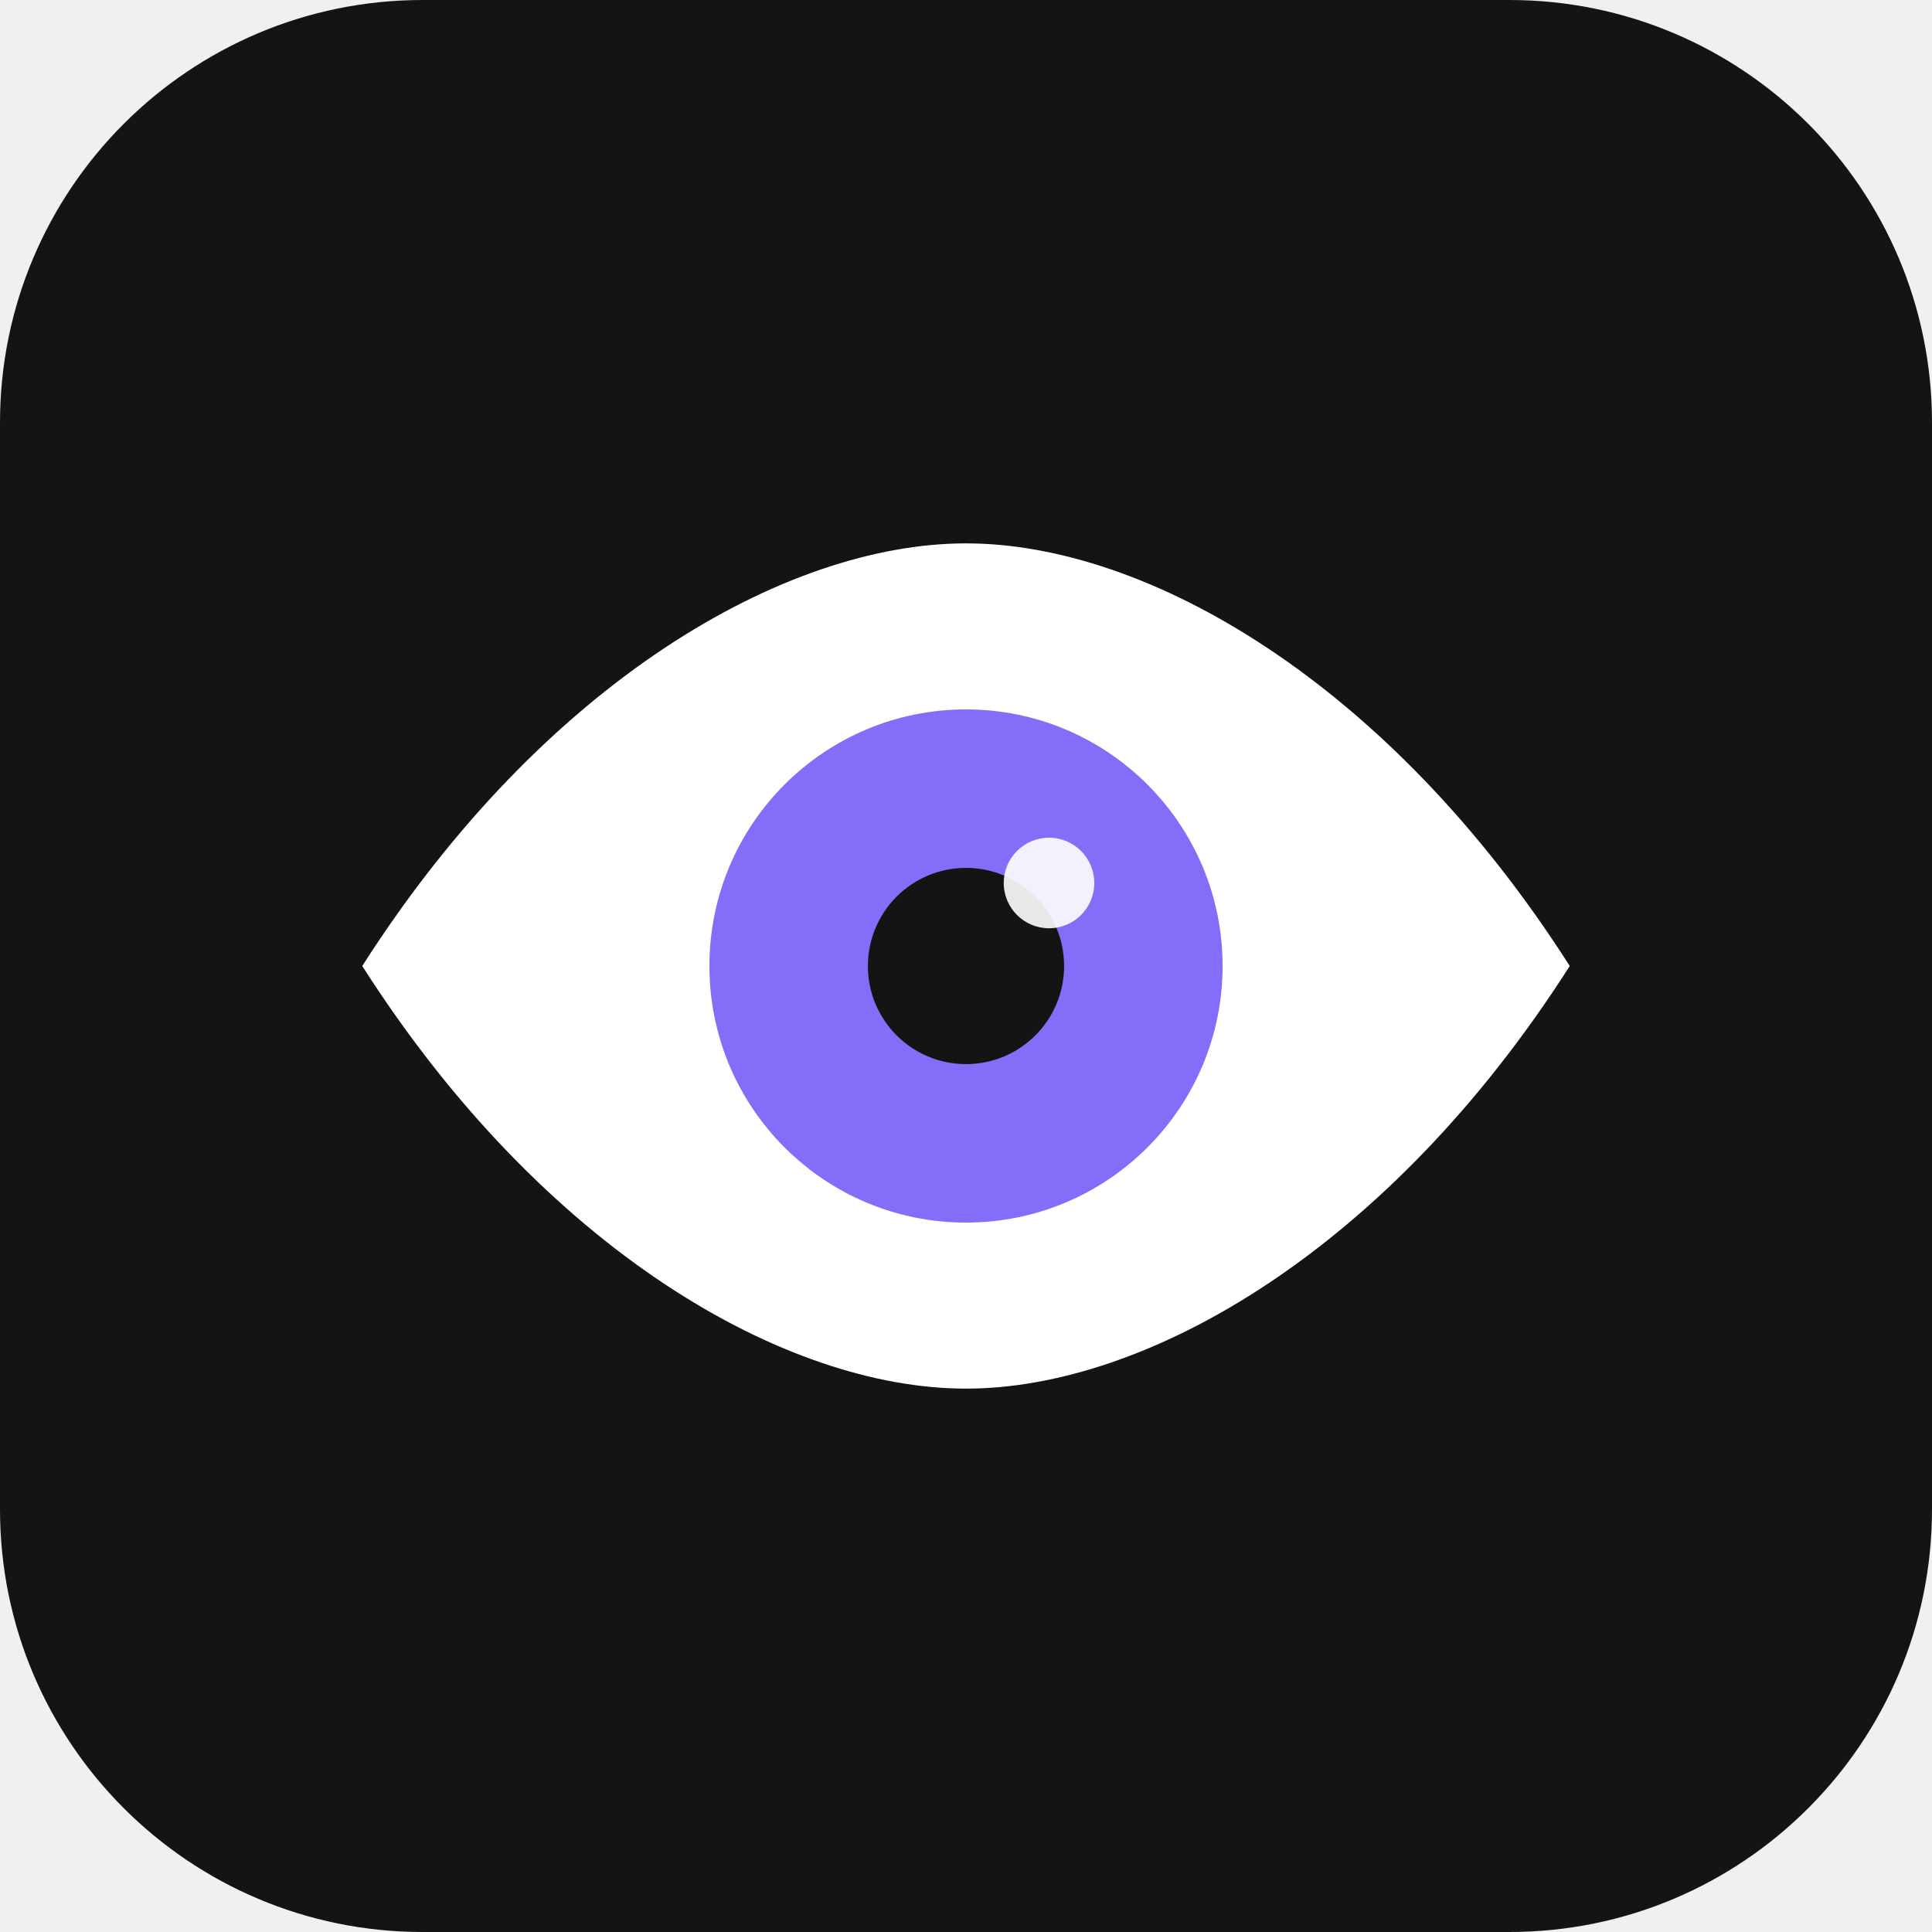
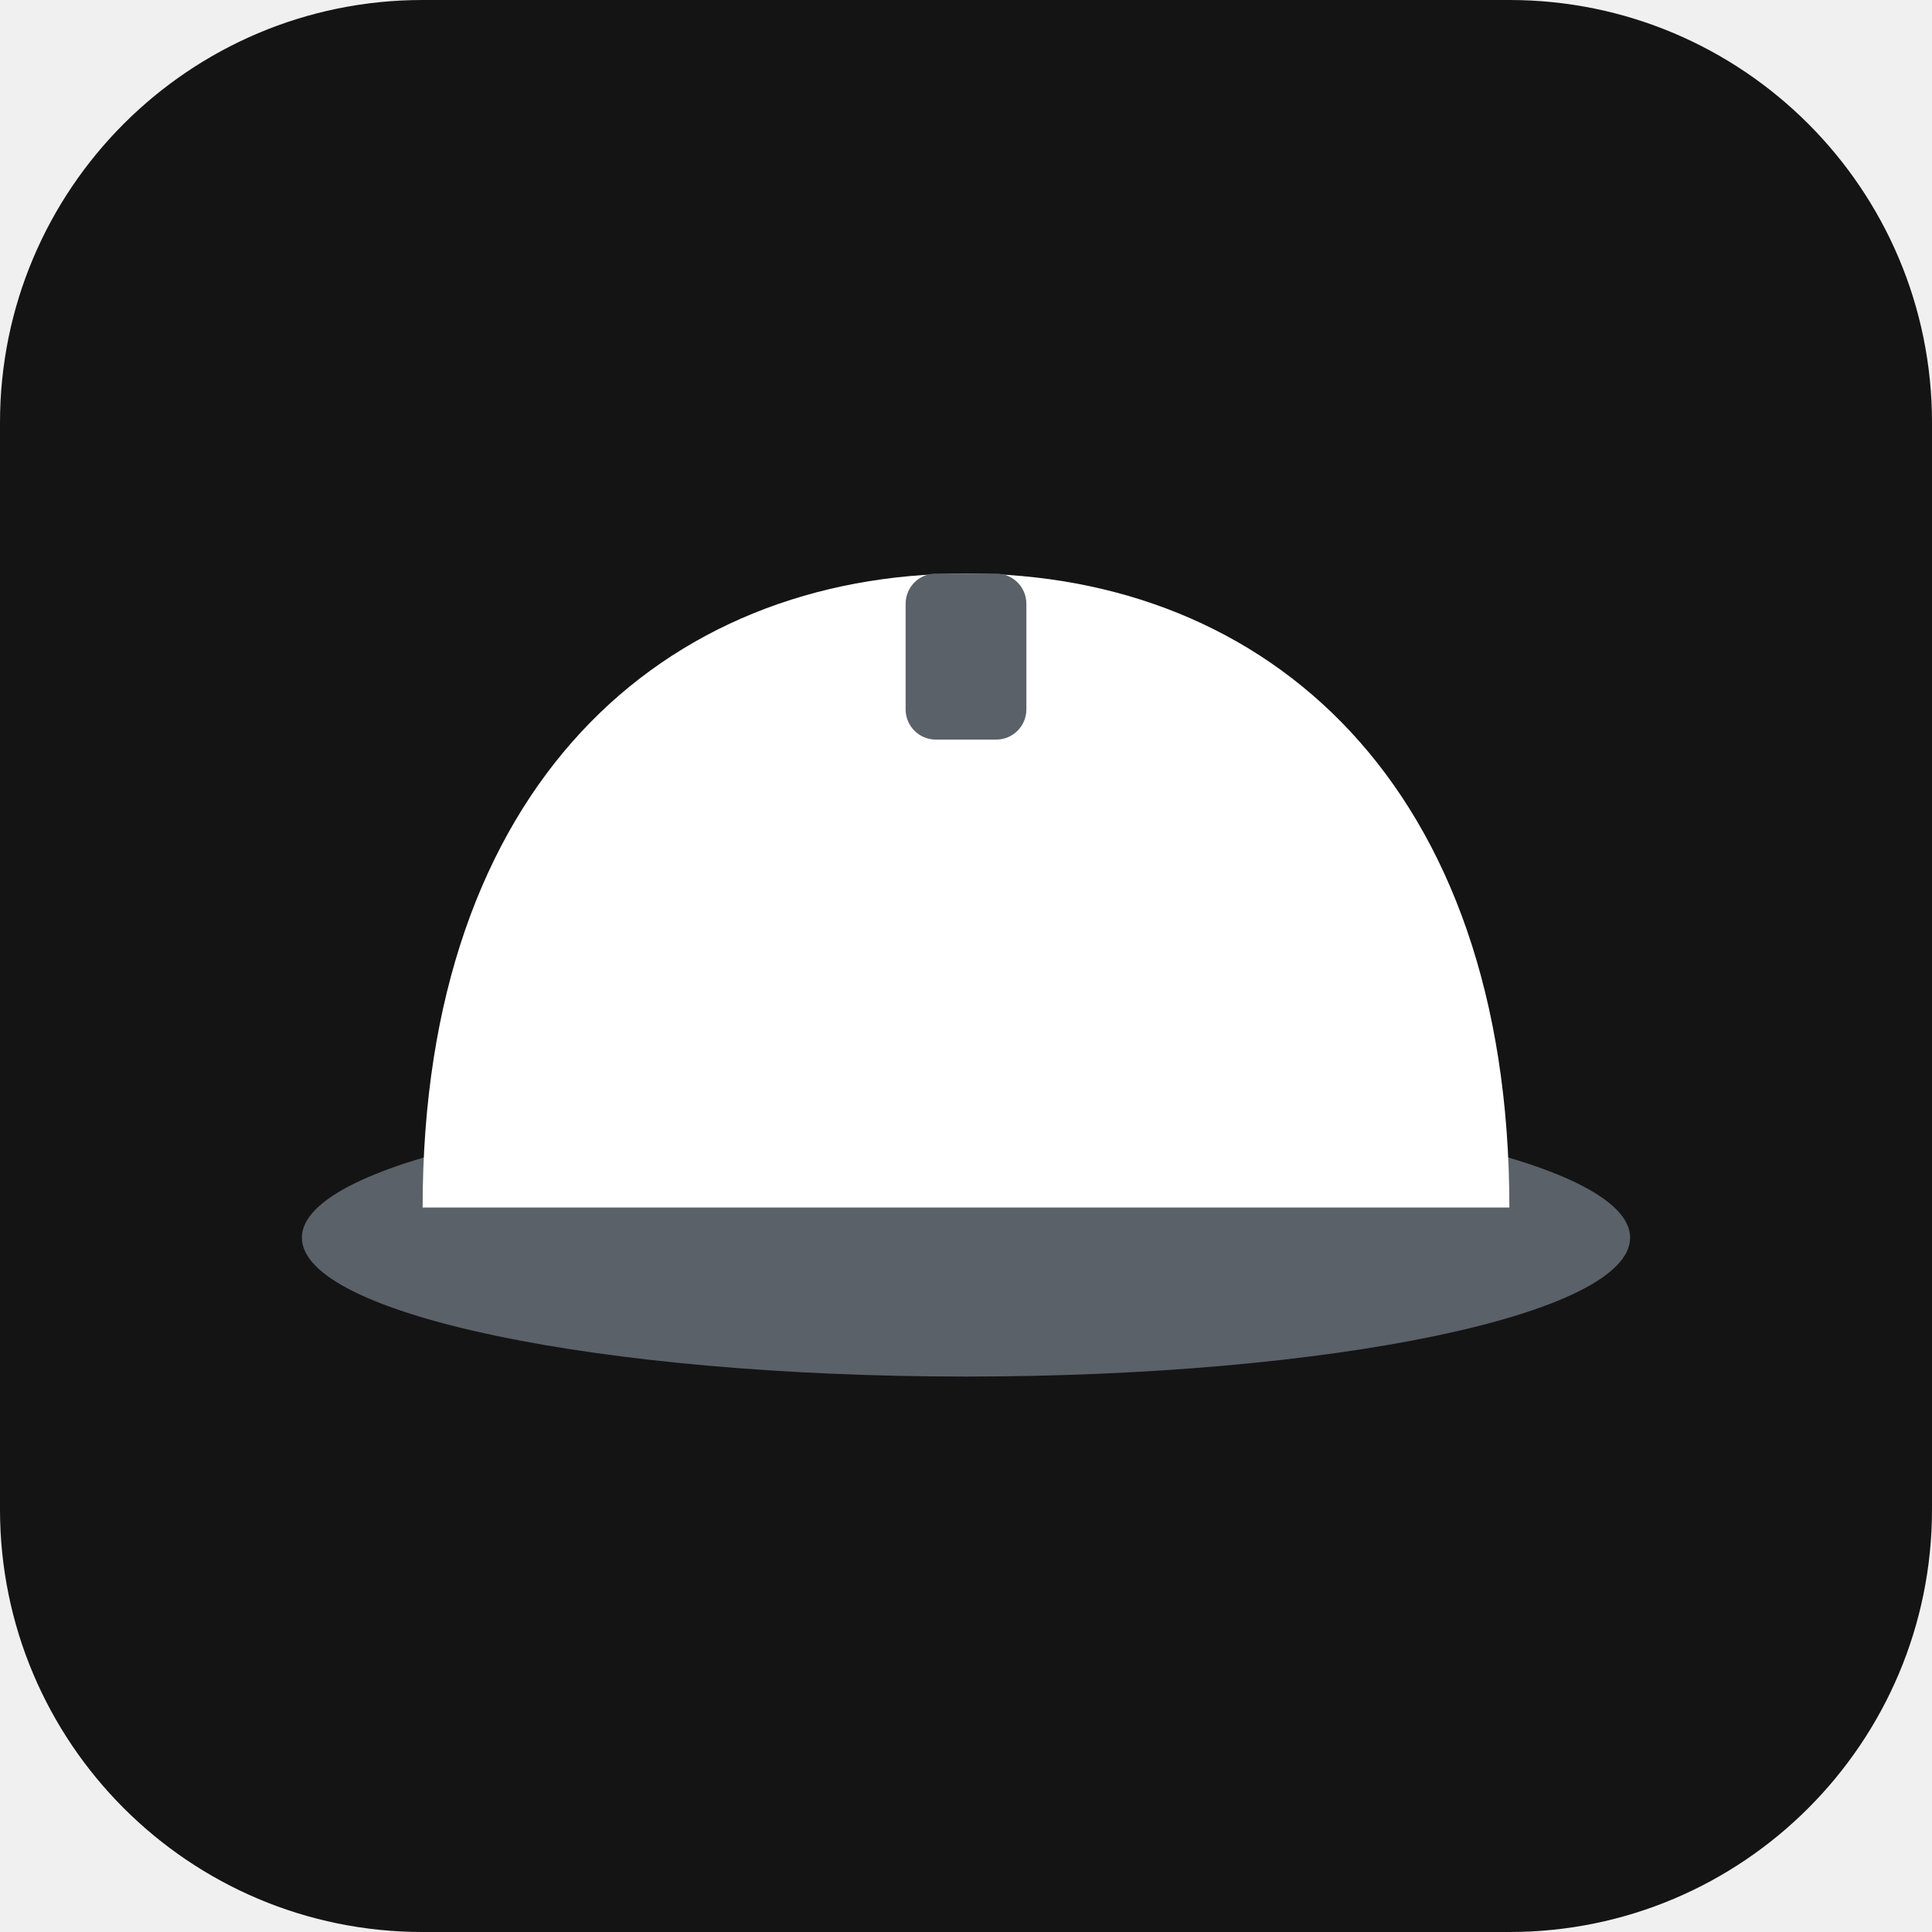
- <svg xmlns="http://www.w3.org/2000/svg" width="256" height="256" viewBox="0 0 256 256" fill="none" role="img" aria-label="Premon">
+ <svg xmlns="http://www.w3.org/2000/svg" width="256" height="256" viewBox="0 0 256 256" fill="none" role="img" aria-label="Baret">
  <rect width="256" height="256" rx="56" fill="#141414" />
-   <path d="M48 128c24-37.6 56-56 80-56s56 18.4 80 56c-24 37.6-56 56-80 56s-56-18.4-80-56Z" fill="#FFFFFF" />
-   <circle cx="128" cy="128" r="34" fill="#836EF9" />
-   <circle cx="128" cy="128" r="13" fill="#141414" />
-   <circle cx="139" cy="117" r="6" fill="#FFFFFF" opacity="0.9" />
+   <ellipse cx="128" cy="164" rx="88" ry="18.4" fill="#5B6169" />
+   <path d="M56,160 C56,104 88,76 128,76 C168,76 200,104 200,160 Z" fill="#FFFFFF" />
+   <rect x="120" y="76" width="16" height="22" rx="4" fill="#5B6169" />
</svg>
